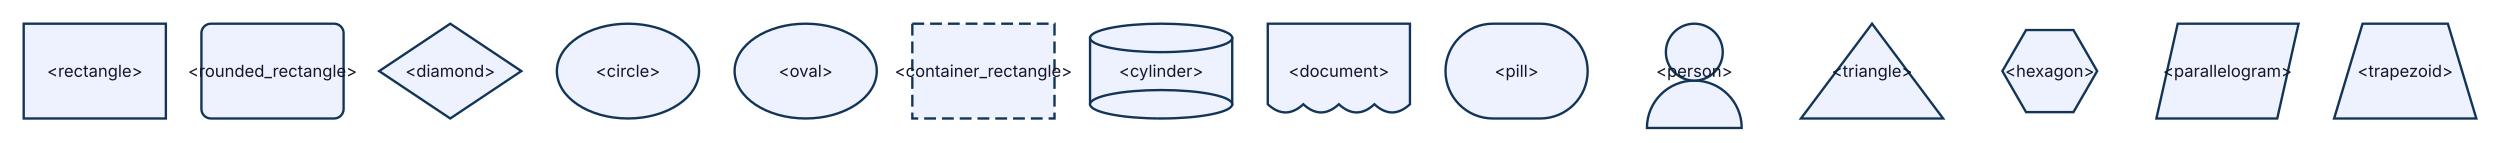
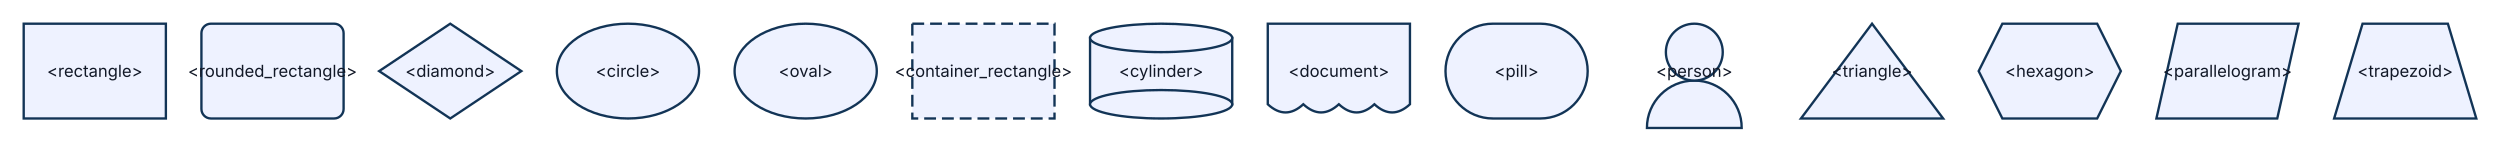
<svg xmlns="http://www.w3.org/2000/svg" width="2110px" height="120px" viewBox="-20 0 2110 120" role="img" data-sf-contract="1">
  <defs />
  <rect id="sf-shape-0" data-sf-role="entity" data-sf-id="0" data-sf-kind="rectangle" data-sf-primary="true" tabindex="0" aria-label="&lt;rectangle&gt;" fill="#eef2ff" stroke="#123456" stroke-width="2" stroke-linecap="butt" opacity="1" x="0" y="20" width="120" height="80" />
  <text id="sf-shape-text-0" data-sf-role="entity" data-sf-id="0" data-sf-kind="rectangle" x="60" y="64.9" font-family="Inter, -apple-system, BlinkMacSystemFont, 'Segoe UI', sans-serif" font-size="14px" font-weight="normal" fill="#111827" text-anchor="middle" data-sf-valign="middle" data-sf-line-height="1.3">
    <tspan x="60" font-size="14px">&lt;rectangle&gt;</tspan>
  </text>
  <rect id="sf-shape-1" data-sf-role="entity" data-sf-id="1" data-sf-kind="rounded_rectangle" data-sf-primary="true" tabindex="0" aria-label="&lt;rounded_rectangle&gt;" fill="#eef2ff" stroke="#123456" stroke-width="2" stroke-linecap="butt" opacity="1" x="150" y="20" width="120" height="80" rx="8" />
  <text id="sf-shape-text-1" data-sf-role="entity" data-sf-id="1" data-sf-kind="rounded_rectangle" x="210" y="64.9" font-family="Inter, -apple-system, BlinkMacSystemFont, 'Segoe UI', sans-serif" font-size="14px" font-weight="normal" fill="#111827" text-anchor="middle" data-sf-valign="middle" data-sf-line-height="1.3">
    <tspan x="210" font-size="14px">&lt;rounded_rectangle&gt;</tspan>
  </text>
  <path id="sf-shape-2" data-sf-role="entity" data-sf-id="2" data-sf-kind="diamond" data-sf-primary="true" tabindex="0" aria-label="&lt;diamond&gt;" fill="#eef2ff" stroke="#123456" stroke-width="2" stroke-linecap="butt" opacity="1" d="M 360 20  L 420 60 L 360 100 L 300 60 Z" />
  <text id="sf-shape-text-2" data-sf-role="entity" data-sf-id="2" data-sf-kind="diamond" x="360" y="64.9" font-family="Inter, -apple-system, BlinkMacSystemFont, 'Segoe UI', sans-serif" font-size="14px" font-weight="normal" fill="#111827" text-anchor="middle" data-sf-valign="middle" data-sf-line-height="1.3">
    <tspan x="360" font-size="14px">&lt;diamond&gt;</tspan>
  </text>
  <ellipse id="sf-shape-3" data-sf-role="entity" data-sf-id="3" data-sf-kind="circle" data-sf-primary="true" tabindex="0" aria-label="&lt;circle&gt;" fill="#eef2ff" stroke="#123456" stroke-width="2" stroke-linecap="butt" opacity="1" cx="510" cy="60" rx="60" ry="40" />
  <text id="sf-shape-text-3" data-sf-role="entity" data-sf-id="3" data-sf-kind="circle" x="510" y="64.9" font-family="Inter, -apple-system, BlinkMacSystemFont, 'Segoe UI', sans-serif" font-size="14px" font-weight="normal" fill="#111827" text-anchor="middle" data-sf-valign="middle" data-sf-line-height="1.3">
    <tspan x="510" font-size="14px">&lt;circle&gt;</tspan>
  </text>
  <ellipse id="sf-shape-4" data-sf-role="entity" data-sf-id="4" data-sf-kind="oval" data-sf-primary="true" tabindex="0" aria-label="&lt;oval&gt;" fill="#eef2ff" stroke="#123456" stroke-width="2" stroke-linecap="butt" opacity="1" cx="660" cy="60" rx="60" ry="40" />
  <text id="sf-shape-text-4" data-sf-role="entity" data-sf-id="4" data-sf-kind="oval" x="660" y="64.9" font-family="Inter, -apple-system, BlinkMacSystemFont, 'Segoe UI', sans-serif" font-size="14px" font-weight="normal" fill="#111827" text-anchor="middle" data-sf-valign="middle" data-sf-line-height="1.3">
    <tspan x="660" font-size="14px">&lt;oval&gt;</tspan>
  </text>
  <rect id="sf-shape-5" data-sf-role="entity" data-sf-id="5" data-sf-kind="container_rectangle" data-sf-primary="true" tabindex="0" aria-label="&lt;container_rectangle&gt;" fill="#eef2ff" stroke="#123456" stroke-width="2" stroke-dasharray="10 5" stroke-linecap="butt" opacity="1" x="750" y="20" width="120" height="80" />
  <text id="sf-shape-text-5" data-sf-role="entity" data-sf-id="5" data-sf-kind="container_rectangle" x="810" y="64.9" font-family="Inter, -apple-system, BlinkMacSystemFont, 'Segoe UI', sans-serif" font-size="14px" font-weight="normal" fill="#111827" text-anchor="middle" data-sf-valign="middle" data-sf-line-height="1.3">
    <tspan x="810" font-size="14px">&lt;container_rectangle&gt;</tspan>
  </text>
  <rect id="sf-shape-6-body" data-sf-role="entity" data-sf-id="6" data-sf-kind="cylinder" data-sf-primary="true" tabindex="0" aria-label="&lt;cylinder&gt;" fill="#eef2ff" stroke="#123456" stroke-width="2" stroke-linecap="butt" opacity="1" x="900" y="32" width="120" height="56" />
  <ellipse id="sf-shape-6-bottom" data-sf-role="entity" data-sf-id="6" data-sf-kind="cylinder" fill="#eef2ff" stroke="#123456" stroke-width="2" stroke-linecap="butt" opacity="1" cx="960" cy="88" rx="60" ry="12" />
  <ellipse id="sf-shape-6-top" data-sf-role="entity" data-sf-id="6" data-sf-kind="cylinder" fill="#eef2ff" stroke="#123456" stroke-width="2" stroke-linecap="butt" opacity="1" cx="960" cy="32" rx="60" ry="12" />
  <text id="sf-shape-text-6" data-sf-role="entity" data-sf-id="6" data-sf-kind="cylinder" x="960" y="64.9" font-family="Inter, -apple-system, BlinkMacSystemFont, 'Segoe UI', sans-serif" font-size="14px" font-weight="normal" fill="#111827" text-anchor="middle" data-sf-valign="middle" data-sf-line-height="1.3">
    <tspan x="960" font-size="14px">&lt;cylinder&gt;</tspan>
  </text>
  <path id="sf-shape-7" data-sf-role="entity" data-sf-id="7" data-sf-kind="document" data-sf-primary="true" tabindex="0" aria-label="&lt;document&gt;" fill="#eef2ff" stroke="#123456" stroke-width="2" stroke-linecap="butt" opacity="1" d="M 1050 20 H 1170 V 88 Q 1155 101.8 1140 88 Q 1125 101.8 1110 88 Q 1095 101.8 1080 88 Q 1065 101.8 1050 88 Z" />
  <text id="sf-shape-text-7" data-sf-role="entity" data-sf-id="7" data-sf-kind="document" x="1110" y="64.9" font-family="Inter, -apple-system, BlinkMacSystemFont, 'Segoe UI', sans-serif" font-size="14px" font-weight="normal" fill="#111827" text-anchor="middle" data-sf-valign="middle" data-sf-line-height="1.3">
    <tspan x="1110" font-size="14px">&lt;document&gt;</tspan>
  </text>
  <rect id="sf-shape-8" data-sf-role="entity" data-sf-id="8" data-sf-kind="pill" data-sf-primary="true" tabindex="0" aria-label="&lt;pill&gt;" fill="#eef2ff" stroke="#123456" stroke-width="2" stroke-linecap="butt" opacity="1" x="1200" y="20" width="120" height="80" rx="40" />
  <text id="sf-shape-text-8" data-sf-role="entity" data-sf-id="8" data-sf-kind="pill" x="1260" y="64.9" font-family="Inter, -apple-system, BlinkMacSystemFont, 'Segoe UI', sans-serif" font-size="14px" font-weight="normal" fill="#111827" text-anchor="middle" data-sf-valign="middle" data-sf-line-height="1.3">
    <tspan x="1260" font-size="14px">&lt;pill&gt;</tspan>
  </text>
  <path id="sf-shape-9-body" data-sf-role="entity" data-sf-id="9" data-sf-kind="person" fill="#eef2ff" stroke="#123456" stroke-width="2" stroke-linecap="butt" opacity="1" d="M 1370 108 A 40 40 0 0 1 1450 108 L 1410 108 Z" />
  <ellipse id="sf-shape-9-head" data-sf-role="entity" data-sf-id="9" data-sf-kind="person" data-sf-primary="true" tabindex="0" aria-label="&lt;person&gt;" fill="#eef2ff" stroke="#123456" stroke-width="2" stroke-linecap="butt" opacity="1" cx="1410" cy="44" rx="24" ry="24" />
  <text id="sf-shape-text-9" data-sf-role="entity" data-sf-id="9" data-sf-kind="person" x="1410" y="64.9" font-family="Inter, -apple-system, BlinkMacSystemFont, 'Segoe UI', sans-serif" font-size="14px" font-weight="normal" fill="#111827" text-anchor="middle" data-sf-valign="middle" data-sf-line-height="1.3">
    <tspan x="1410" font-size="14px">&lt;person&gt;</tspan>
  </text>
  <path id="sf-shape-10" data-sf-role="entity" data-sf-id="10" data-sf-kind="triangle" data-sf-primary="true" tabindex="0" aria-label="&lt;triangle&gt;" fill="#eef2ff" stroke="#123456" stroke-width="2" stroke-linecap="butt" opacity="1" d="M 1560 20  L 1500 100 L 1620 100 Z" />
  <text id="sf-shape-text-10" data-sf-role="entity" data-sf-id="10" data-sf-kind="triangle" x="1560" y="64.9" font-family="Inter, -apple-system, BlinkMacSystemFont, 'Segoe UI', sans-serif" font-size="14px" font-weight="normal" fill="#111827" text-anchor="middle" data-sf-valign="middle" data-sf-line-height="1.3">
    <tspan x="1560" font-size="14px">&lt;triangle&gt;</tspan>
  </text>
-   <path id="sf-shape-11" data-sf-role="entity" data-sf-id="11" data-sf-kind="hexagon" data-sf-primary="true" tabindex="0" aria-label="&lt;hexagon&gt;" fill="#eef2ff" stroke="#123456" stroke-width="2" stroke-linecap="butt" opacity="1" d="M 1750 60  L 1730 94.641 L 1690 94.641 L 1670 60 L 1690 25.359 L 1730 25.359 Z" />
+   <path id="sf-shape-11" data-sf-role="entity" data-sf-id="11" data-sf-kind="hexagon" data-sf-primary="true" tabindex="0" aria-label="&lt;hexagon&gt;" fill="#eef2ff" stroke="#123456" stroke-width="2" stroke-linecap="butt" opacity="1" d="M 1670 20  L 1750 20 L 1770 60 L 1750 100 L 1670 100 L 1650 60 Z" />
  <text id="sf-shape-text-11" data-sf-role="entity" data-sf-id="11" data-sf-kind="hexagon" x="1710" y="64.9" font-family="Inter, -apple-system, BlinkMacSystemFont, 'Segoe UI', sans-serif" font-size="14px" font-weight="normal" fill="#111827" text-anchor="middle" data-sf-valign="middle" data-sf-line-height="1.3">
    <tspan x="1710" font-size="14px">&lt;hexagon&gt;</tspan>
  </text>
  <path id="sf-shape-12" data-sf-role="entity" data-sf-id="12" data-sf-kind="parallelogram" data-sf-primary="true" tabindex="0" aria-label="&lt;parallelogram&gt;" fill="#eef2ff" stroke="#123456" stroke-width="2" stroke-linecap="butt" opacity="1" d="M 1818 20  L 1920 20 L 1902 100 L 1800 100 Z" />
  <text id="sf-shape-text-12" data-sf-role="entity" data-sf-id="12" data-sf-kind="parallelogram" x="1860" y="64.9" font-family="Inter, -apple-system, BlinkMacSystemFont, 'Segoe UI', sans-serif" font-size="14px" font-weight="normal" fill="#111827" text-anchor="middle" data-sf-valign="middle" data-sf-line-height="1.3">
    <tspan x="1860" font-size="14px">&lt;parallelogram&gt;</tspan>
  </text>
  <path id="sf-shape-13" data-sf-role="entity" data-sf-id="13" data-sf-kind="trapezoid" data-sf-primary="true" tabindex="0" aria-label="&lt;trapezoid&gt;" fill="#eef2ff" stroke="#123456" stroke-width="2" stroke-linecap="butt" opacity="1" d="M 1974 20  L 2046 20 L 2070 100 L 1950 100 Z" />
  <text id="sf-shape-text-13" data-sf-role="entity" data-sf-id="13" data-sf-kind="trapezoid" x="2010" y="64.9" font-family="Inter, -apple-system, BlinkMacSystemFont, 'Segoe UI', sans-serif" font-size="14px" font-weight="normal" fill="#111827" text-anchor="middle" data-sf-valign="middle" data-sf-line-height="1.3">
    <tspan x="2010" font-size="14px">&lt;trapezoid&gt;</tspan>
  </text>
</svg>
